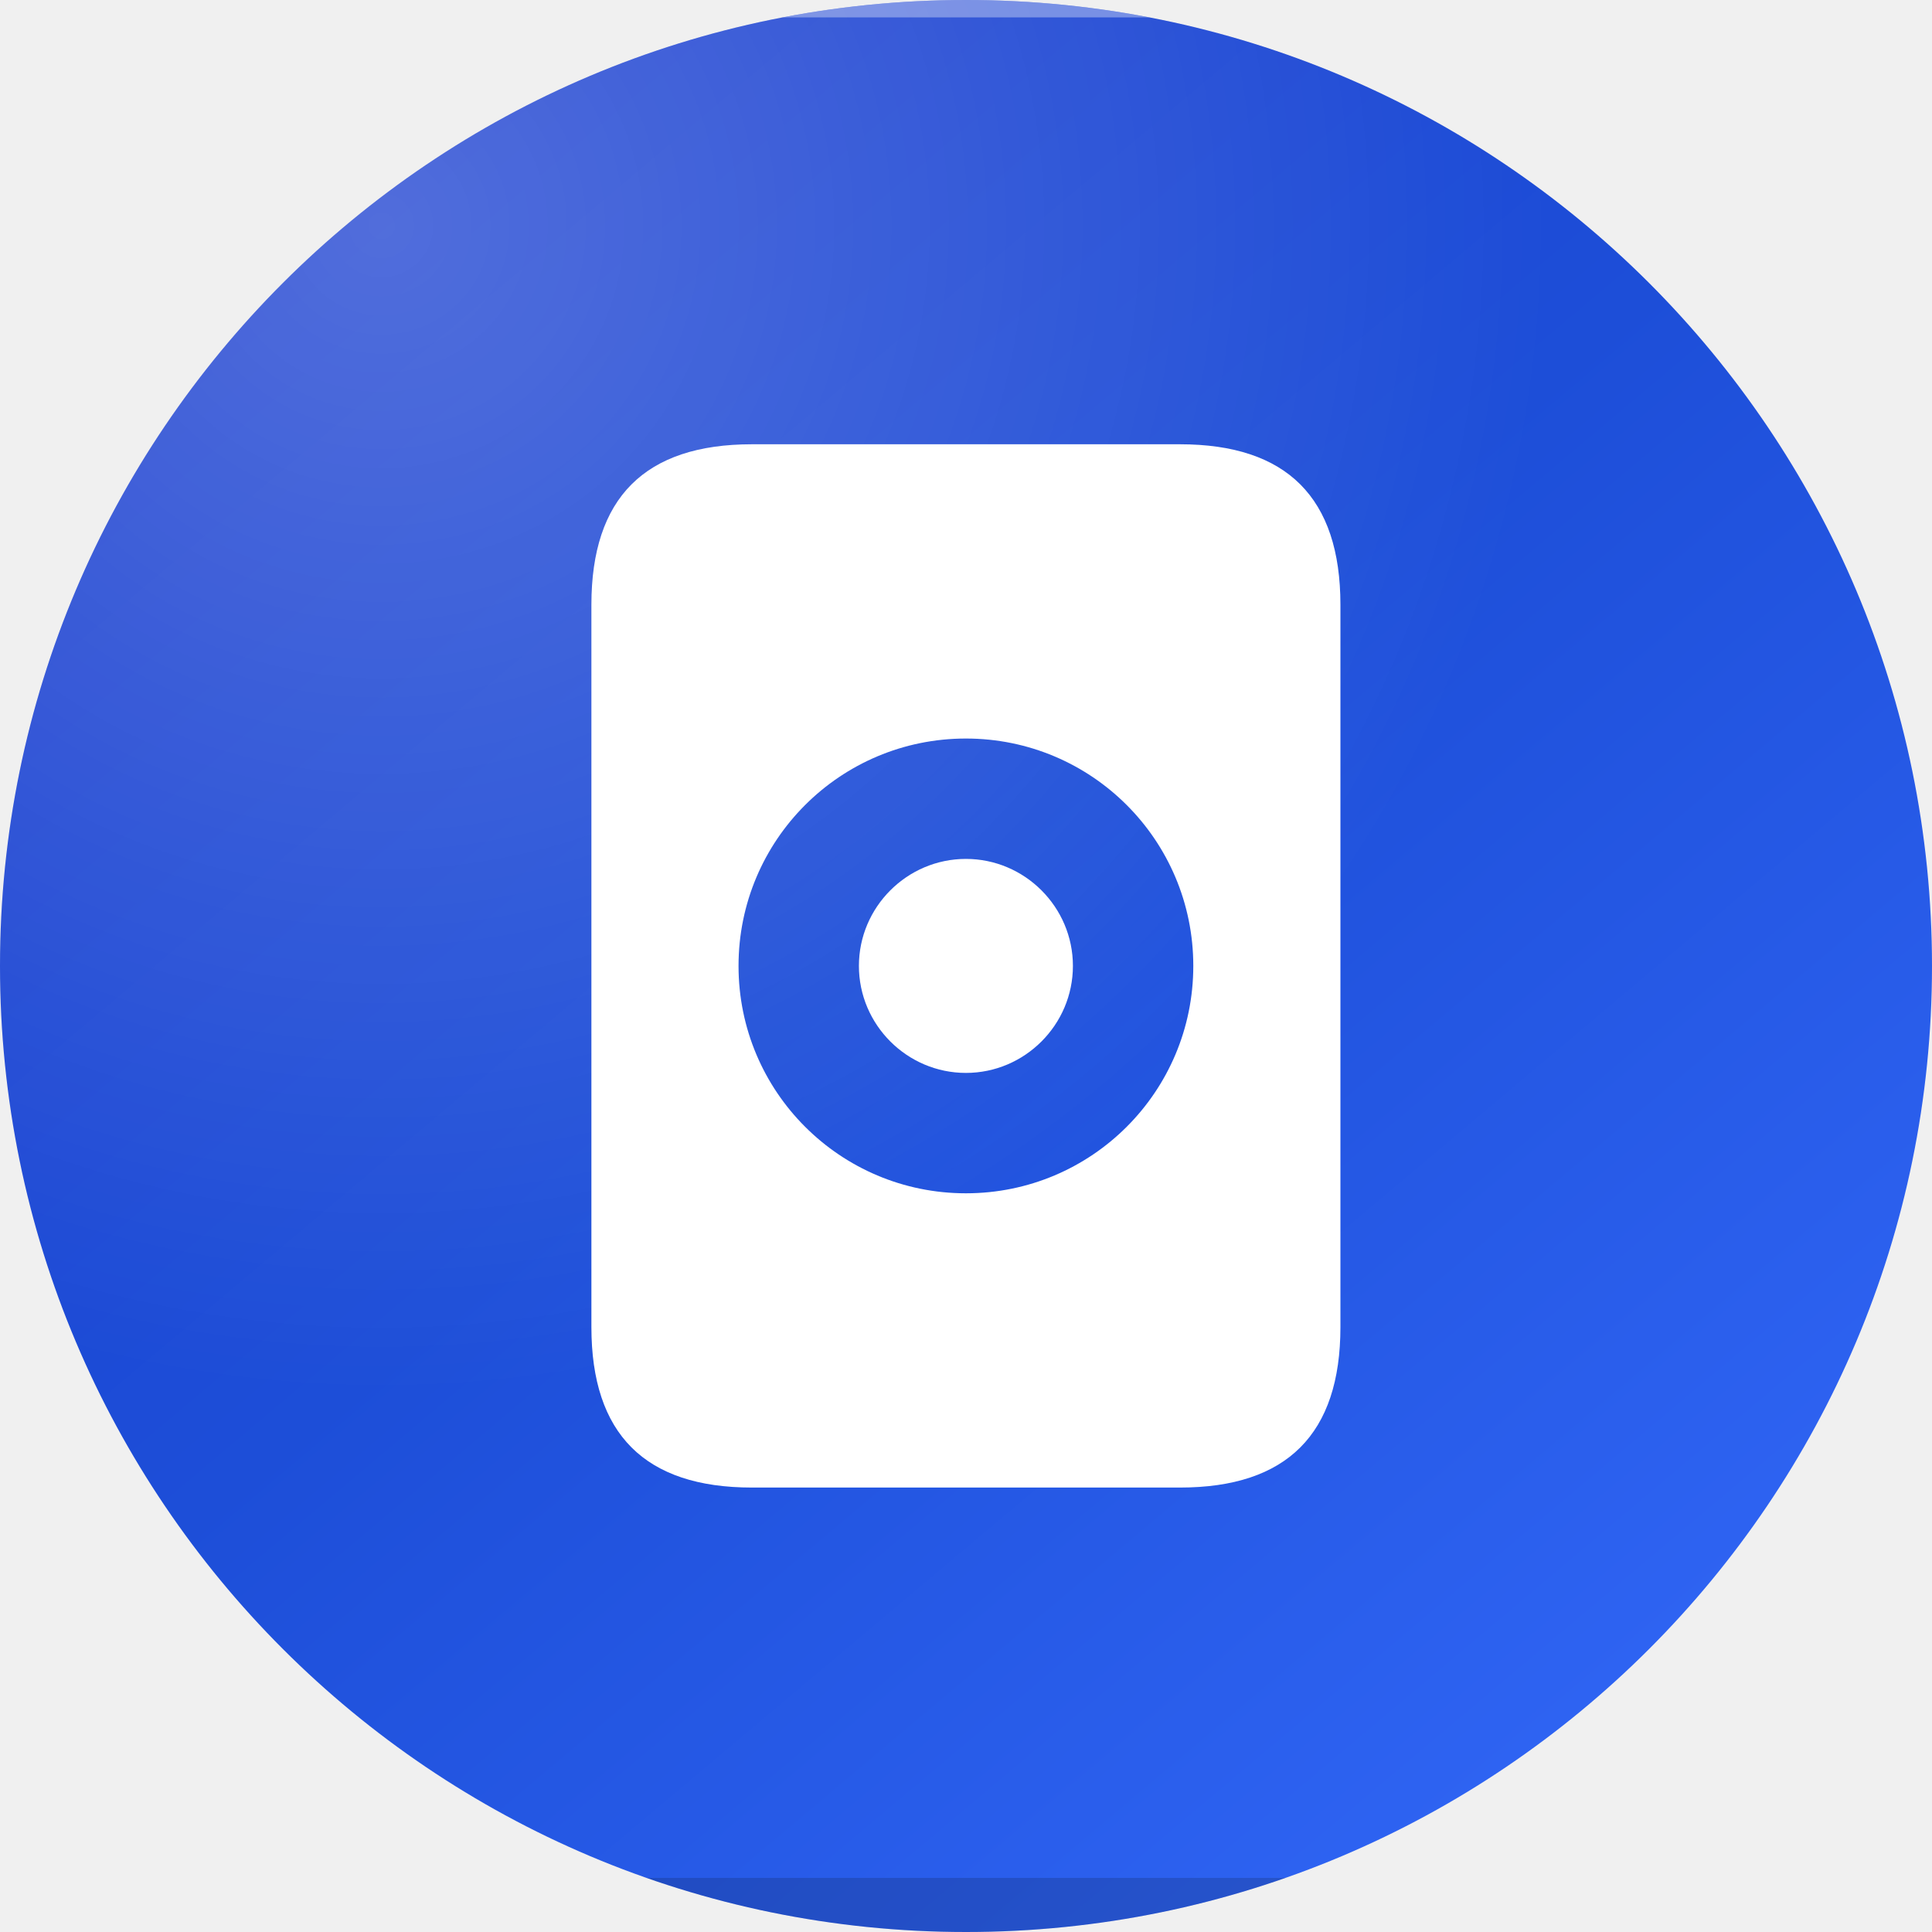
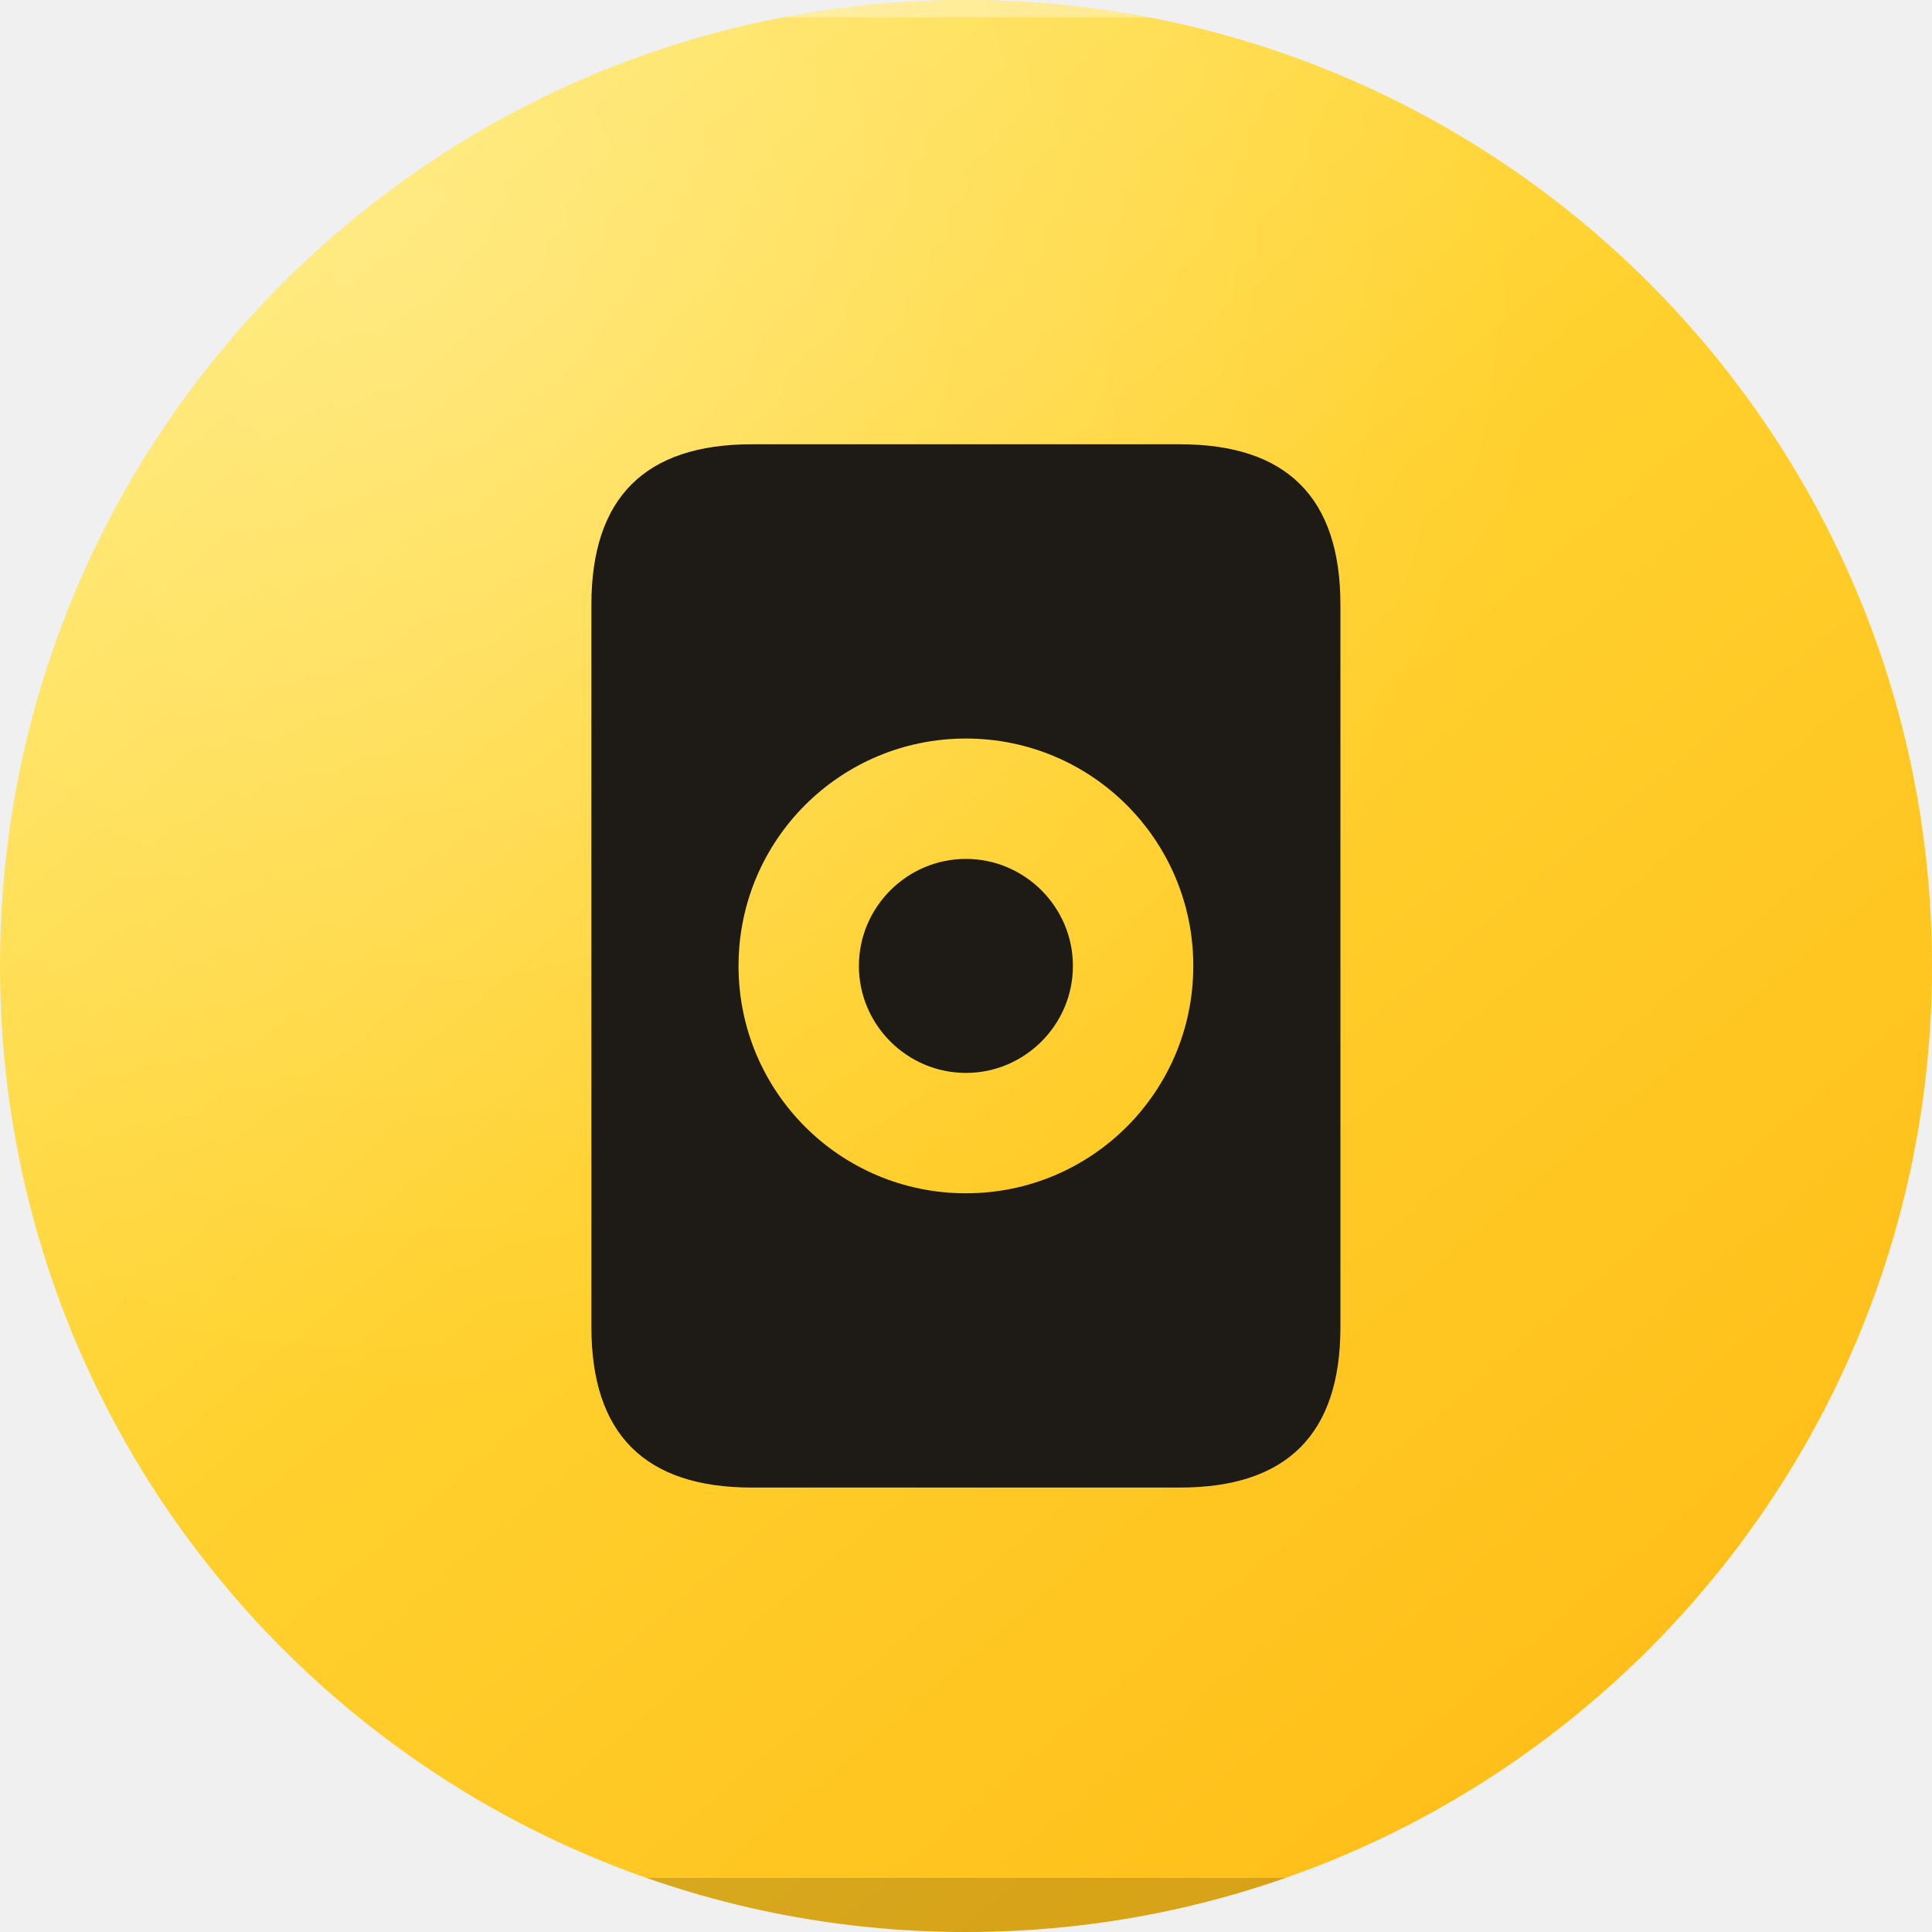
<svg xmlns="http://www.w3.org/2000/svg" viewBox="0 0 1000 1000">
  <defs>
    <linearGradient id="p" x1=".18" y1=".12" x2=".82" y2=".88">
-       <stop offset="0" stop-color="#1a3fd0" />
-       <stop offset=".46" stop-color="#1d4ed8" />
-       <stop offset="1" stop-color="#2e63f2" />
+       <stop offset="0" stop-color="#ffe45c" />
+       <stop offset=".46" stop-color="#ffd12e" />
+       <stop offset="1" stop-color="#ffbf1a" />
    </linearGradient>
    <radialGradient id="r" cx=".2" cy=".12" r=".6">
      <stop offset="0" stop-color="#fff" stop-opacity=".24" />
      <stop offset="1" stop-color="#fff" stop-opacity="0" />
    </radialGradient>
    <clipPath id="c">
      <circle cx="500" cy="500" r="500" />
    </clipPath>
  </defs>
  <circle cx="500" cy="500" r="500" fill="url(#p)" />
  <g clip-path="url(#c)">
    <rect width="1000" height="1000" fill="url(#r)" />
    <rect y="0" width="1000" height="9" fill="#fff" fill-opacity=".35" />
    <rect y="972" width="1000" height="28" fill="#000" fill-opacity=".16" />
  </g>
-   <path fill="#fff" transform="translate(153.8 153.8) scale(6.9231)" d="M34 11H66Q78 11 78 23V77Q78 89 66 89H34Q22 89 22 77V23Q22 11 34 11ZM50 33C40.6 33 33 40.6 33 50C33 59.4 40.6 67 50 67C59.4 67 67 59.4 67 50C67 40.6 59.4 33 50 33ZM50 42C54.4 42 58 45.6 58 50C58 54.4 54.4 58 50 58C45.6 58 42 54.4 42 50C42 45.6 45.6 42 50 42Z" />
+   <path fill="#1e1a16" transform="translate(153.8 153.8) scale(6.9231)" d="M34 11H66Q78 11 78 23V77Q78 89 66 89H34Q22 89 22 77V23Q22 11 34 11ZM50 33C40.6 33 33 40.6 33 50C33 59.4 40.6 67 50 67C59.4 67 67 59.4 67 50C67 40.6 59.4 33 50 33ZM50 42C54.4 42 58 45.6 58 50C58 54.4 54.4 58 50 58C45.6 58 42 54.4 42 50C42 45.6 45.6 42 50 42Z" />
</svg>
